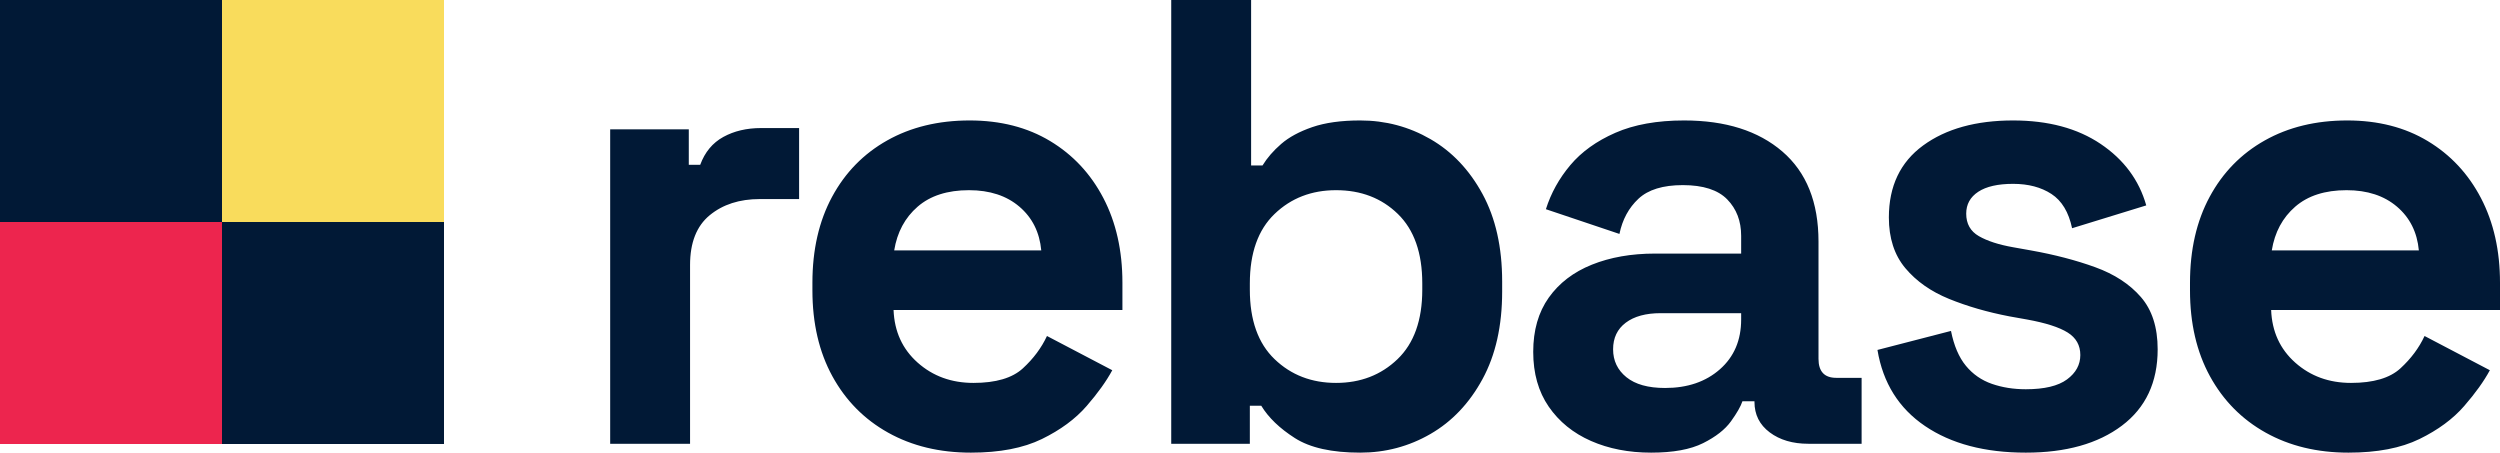
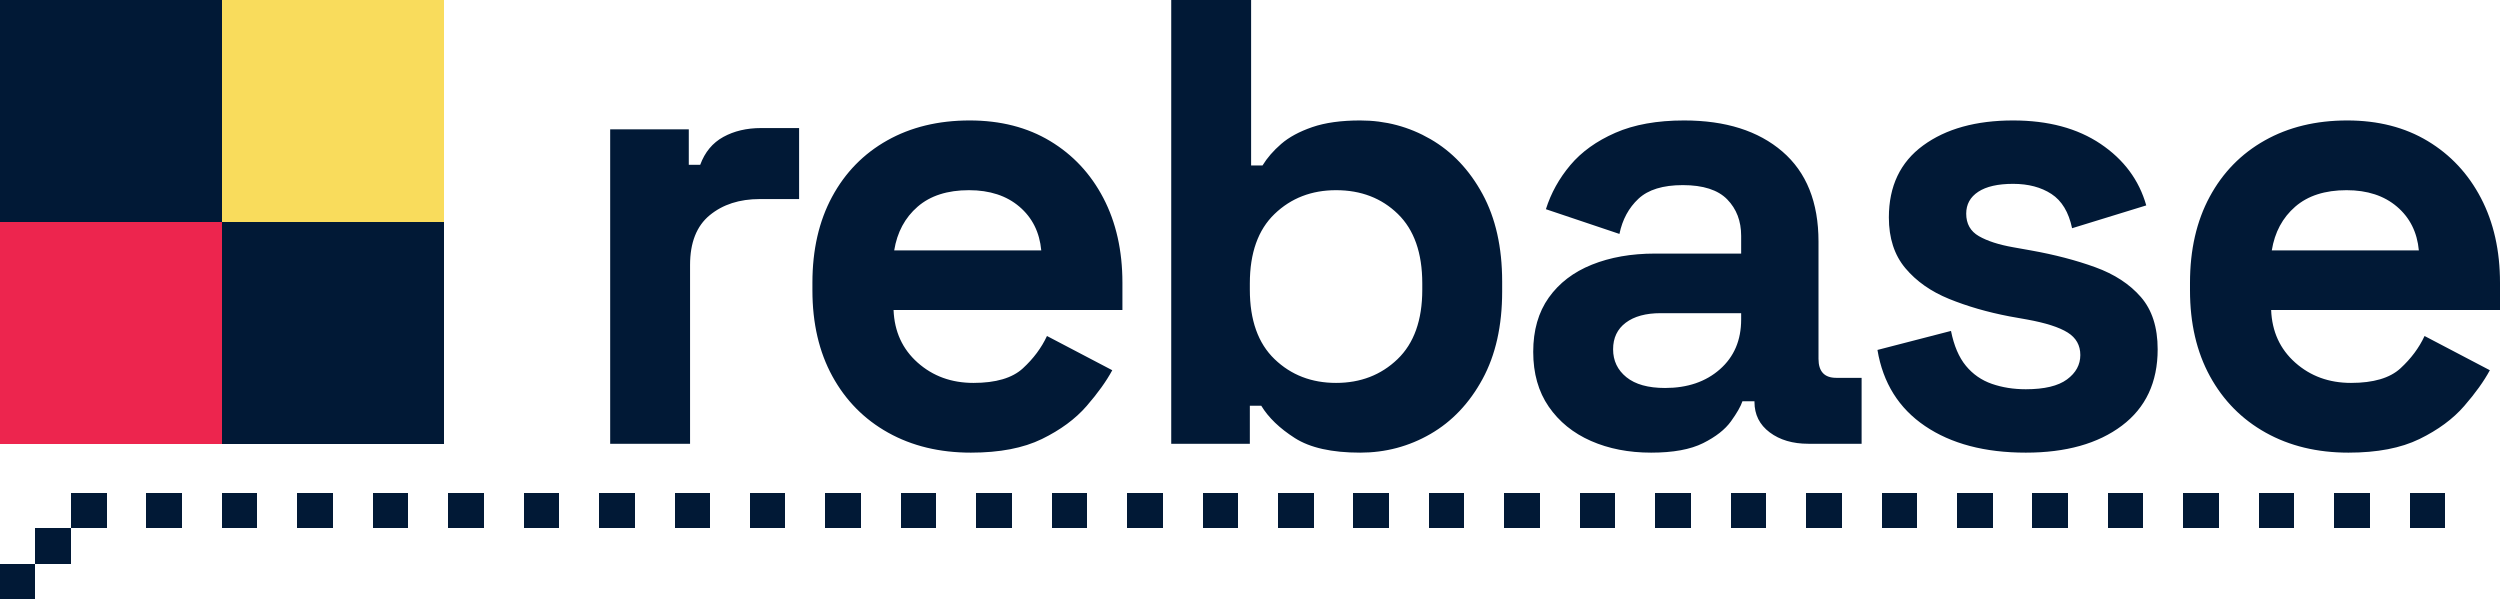
- <svg xmlns="http://www.w3.org/2000/svg" viewBox="0 0 3943.5 714" role="img" aria-label="rebase">
+ <svg xmlns="http://www.w3.org/2000/svg" viewBox="0 0 3943.5 945" role="img" aria-label="rebase">
  <g shape-rendering="crispEdges">
    <rect x="0" y="0" width="350" height="350" fill="#011936" />
    <rect x="350" y="0" width="350" height="350" fill="#f9dc5c" />
    <rect x="0" y="350" width="350" height="350" fill="#ed254e" />
    <rect x="350" y="350" width="350" height="350" fill="#011936" />
  </g>
  <path transform="translate(892.5 700)" fill="#011936" d="M70 0V-496H194V-440H212Q223 -470 248.5 -484Q274 -498 308 -498H368V-386H306Q258 -386 227 -360.5Q196 -335 196 -282V0Z M639 14Q565 14 508.5 -17.5Q452 -49 420.5 -106.5Q389 -164 389 -242V-254Q389 -332 420 -389.5Q451 -447 507 -478.5Q563 -510 637 -510Q710 -510 764 -477.5Q818 -445 848 -387.5Q878 -330 878 -254V-211H517Q519 -160 555 -128Q591 -96 643 -96Q696 -96 721 -119Q746 -142 759 -170L862 -116Q848 -90 821.5 -59.5Q795 -29 751 -7.5Q707 14 639 14ZM518 -305H750Q746 -348 715.5 -374Q685 -400 636 -400Q585 -400 555 -374Q525 -348 518 -305Z M1253 14Q1186 14 1150 -9Q1114 -32 1097 -60H1079V0H955V-700H1081V-439H1099Q1110 -457 1128.5 -473Q1147 -489 1177.5 -499.5Q1208 -510 1253 -510Q1313 -510 1364 -480.5Q1415 -451 1446 -394Q1477 -337 1477 -256V-240Q1477 -159 1446 -102Q1415 -45 1364 -15.5Q1313 14 1253 14ZM1215 -96Q1273 -96 1312 -133.5Q1351 -171 1351 -243V-253Q1351 -325 1312.5 -362.5Q1274 -400 1215 -400Q1157 -400 1118 -362.5Q1079 -325 1079 -253V-243Q1079 -171 1118 -133.5Q1157 -96 1215 -96Z M1712 14Q1659 14 1617 -4.5Q1575 -23 1550.5 -58.5Q1526 -94 1526 -145Q1526 -196 1550.5 -230.5Q1575 -265 1618.5 -282.5Q1662 -300 1718 -300H1854V-328Q1854 -363 1832 -385.5Q1810 -408 1762 -408Q1715 -408 1692 -386.5Q1669 -365 1662 -331L1546 -370Q1558 -408 1584.5 -439.5Q1611 -471 1655.5 -490.5Q1700 -510 1764 -510Q1862 -510 1919 -461Q1976 -412 1976 -319V-134Q1976 -104 2004 -104H2044V0H1960Q1923 0 1899 -18Q1875 -36 1875 -66V-67H1856Q1852 -55 1838 -35.5Q1824 -16 1794 -1Q1764 14 1712 14ZM1734 -88Q1787 -88 1820.5 -117.5Q1854 -147 1854 -196V-206H1727Q1692 -206 1672 -191Q1652 -176 1652 -149Q1652 -122 1673 -105Q1694 -88 1734 -88Z M2303 14Q2206 14 2144 -28Q2082 -70 2069 -148L2185 -178Q2192 -143 2208.5 -123Q2225 -103 2249.5 -94.5Q2274 -86 2303 -86Q2347 -86 2368 -101.5Q2389 -117 2389 -140Q2389 -163 2369 -175.5Q2349 -188 2305 -196L2277 -201Q2225 -211 2182 -228.5Q2139 -246 2113 -277Q2087 -308 2087 -357Q2087 -431 2141 -470.5Q2195 -510 2283 -510Q2366 -510 2421 -473Q2476 -436 2493 -376L2376 -340Q2368 -378 2343.5 -394Q2319 -410 2283 -410Q2247 -410 2228 -397.5Q2209 -385 2209 -363Q2209 -339 2229 -327.5Q2249 -316 2283 -310L2311 -305Q2367 -295 2412.5 -278.5Q2458 -262 2484.5 -231.5Q2511 -201 2511 -149Q2511 -71 2454.5 -28.5Q2398 14 2303 14Z M2812 14Q2738 14 2681.5 -17.5Q2625 -49 2593.5 -106.5Q2562 -164 2562 -242V-254Q2562 -332 2593 -389.5Q2624 -447 2680 -478.5Q2736 -510 2810 -510Q2883 -510 2937 -477.5Q2991 -445 3021 -387.5Q3051 -330 3051 -254V-211H2690Q2692 -160 2728 -128Q2764 -96 2816 -96Q2869 -96 2894 -119Q2919 -142 2932 -170L3035 -116Q3021 -90 2994.5 -59.5Q2968 -29 2924 -7.5Q2880 14 2812 14ZM2691 -305H2923Q2919 -348 2888.5 -374Q2858 -400 2809 -400Q2758 -400 2728 -374Q2698 -348 2691 -305Z" />
+   <g shape-rendering="crispEdges">
+     <rect x="0" y="889" width="56" height="56" fill="#011936" />
+     <rect x="56" y="833" width="56" height="56" fill="#011936" />
+     <rect x="112" y="777" width="56" height="56" fill="#011936" />
+     <rect x="231" y="777" width="56" height="56" fill="#011936" />
+     <rect x="350" y="777" width="56" height="56" fill="#011936" />
+     <rect x="469" y="777" width="56" height="56" fill="#011936" />
+     <rect x="588" y="777" width="56" height="56" fill="#011936" />
+     <rect x="707" y="777" width="56" height="56" fill="#011936" />
+     <rect x="826" y="777" width="56" height="56" fill="#011936" />
+     <rect x="945" y="777" width="56" height="56" fill="#011936" />
+     <rect x="1064" y="777" width="56" height="56" fill="#011936" />
+     <rect x="1183" y="777" width="56" height="56" fill="#011936" />
+     <rect x="1302" y="777" width="56" height="56" fill="#011936" />
+     <rect x="1421" y="777" width="56" height="56" fill="#011936" />
+     <rect x="1540" y="777" width="56" height="56" fill="#011936" />
+     <rect x="1659" y="777" width="56" height="56" fill="#011936" />
+     <rect x="1778" y="777" width="56" height="56" fill="#011936" />
+     <rect x="1897" y="777" width="56" height="56" fill="#011936" />
+     <rect x="2016" y="777" width="56" height="56" fill="#011936" />
+     <rect x="2135" y="777" width="56" height="56" fill="#011936" />
+     <rect x="2254" y="777" width="56" height="56" fill="#011936" />
+     <rect x="2373" y="777" width="56" height="56" fill="#011936" />
+     <rect x="2492" y="777" width="56" height="56" fill="#011936" />
+     <rect x="2611" y="777" width="56" height="56" fill="#011936" />
+     <rect x="2730" y="777" width="56" height="56" fill="#011936" />
+     <rect x="2849" y="777" width="56" height="56" fill="#011936" />
+     <rect x="2968" y="777" width="56" height="56" fill="#011936" />
+     <rect x="3087" y="777" width="56" height="56" fill="#011936" />
+     <rect x="3206" y="777" width="56" height="56" fill="#011936" />
+     <rect x="3325" y="777" width="56" height="56" fill="#011936" />
+     <rect x="3444" y="777" width="56" height="56" fill="#011936" />
+     <rect x="3563" y="777" width="56" height="56" fill="#011936" />
+     <rect x="3682" y="777" width="56" height="56" fill="#011936" />
+     <rect x="3801" y="777" width="56" height="56" fill="#011936" />
+   </g>
</svg>
